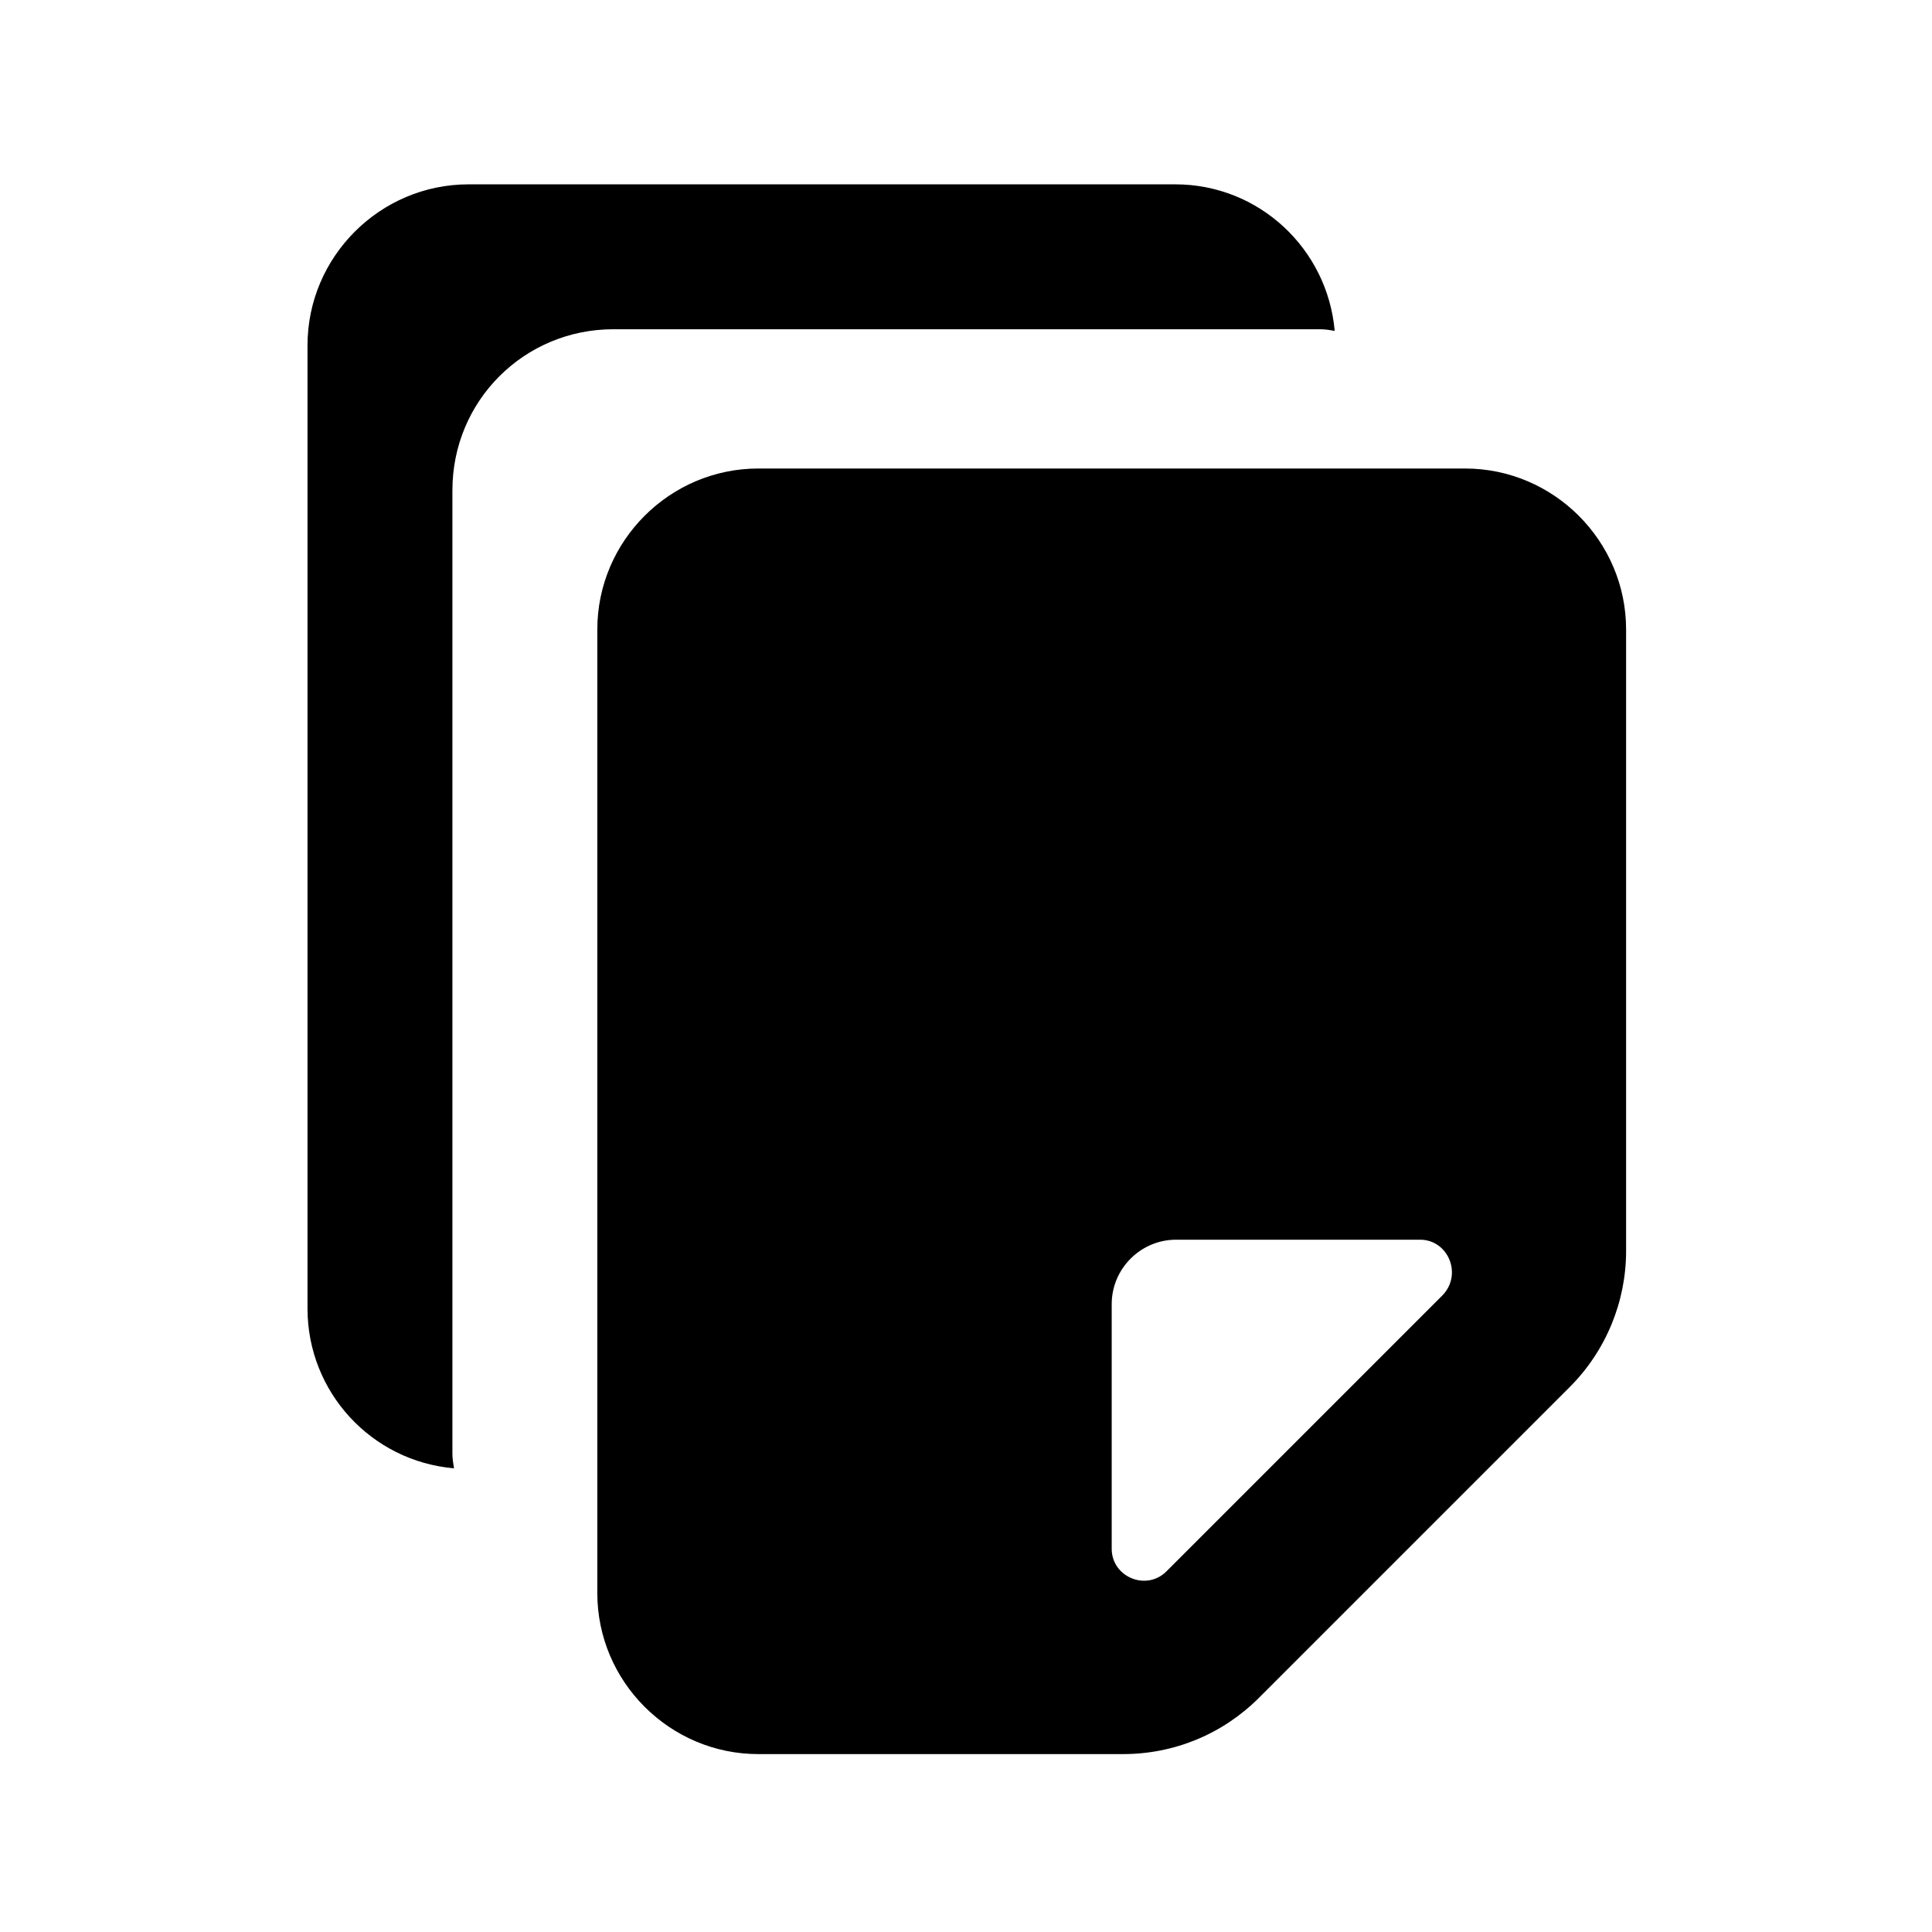
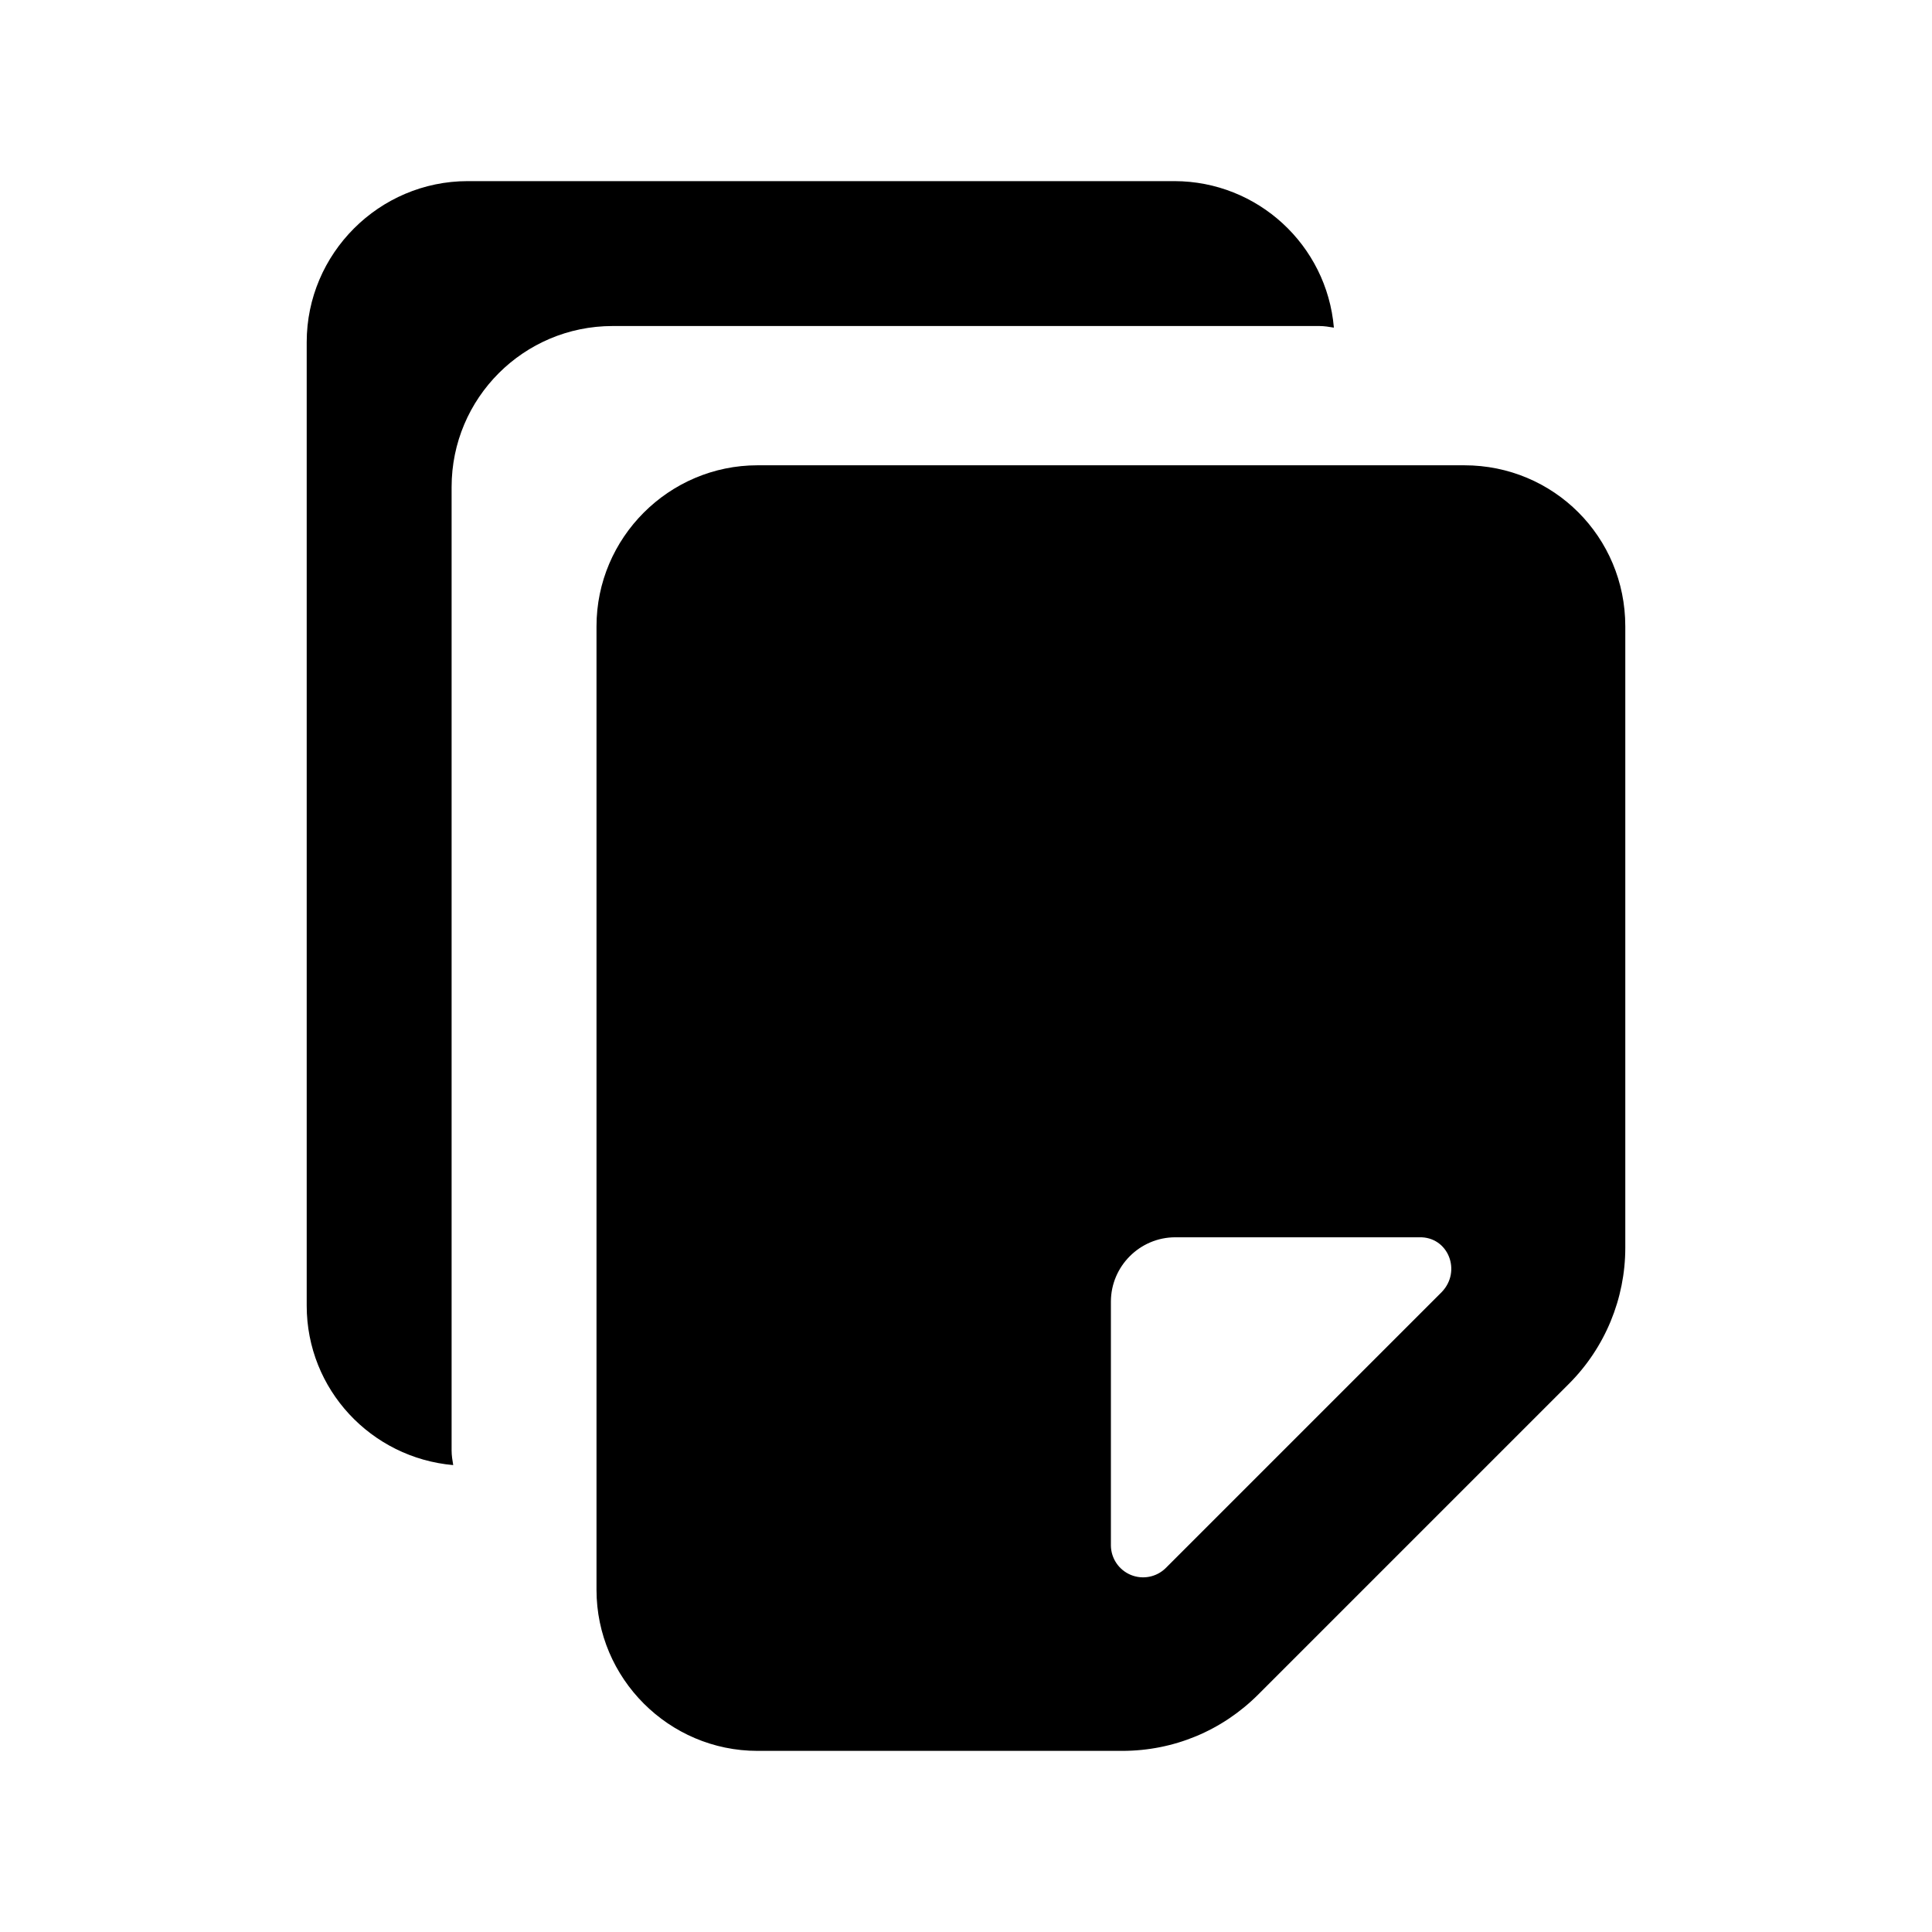
<svg xmlns="http://www.w3.org/2000/svg" width="24" height="24" viewBox="0 0 24 24" fill="currentColor">
-   <path fill-rule="evenodd" clip-rule="evenodd" d="M16.4 4.09H7.62c-1.11 0-2 .89-2 2v11.97c0 .06.01.12.02.18a1.991 1.991 0 01-1.82-1.98V4.29c0-1.1.9-2 2-2h8.78c1.04 0 1.89.8 1.98 1.82-.06-.01-.12-.02-.18-.02zM9.42 5.82h8.78c1.1 0 2 .9 2 2v7.72c0 .63-.25 1.24-.7 1.69l-3.86 3.86c-.45.45-1.05.7-1.69.7H9.42c-1.1 0-2-.9-2-2V7.82c0-1.1.9-2 2-2zm5.07 13.7l3.43-3.43c.25-.26.07-.69-.28-.69h-3.03c-.44 0-.8.36-.8.8v3.04c0 .35.43.53.68.28z" />
+   <path d="M18.19 5.78H9.41c-1.1 0-2 .9-2 2v11.97c0 1.1.9 2 2 2h4.53c.64 0 1.24-.25 1.69-.7l3.86-3.86c.45-.45.7-1.06.7-1.69V7.78c0-1.11-.89-2-2-2zm-.28 10.27l-3.43 3.43a.4.4 0 01-.68-.28v-3.03c0-.44.36-.8.8-.8h3.03c.36-.01.53.42.28.68zm-10.3-12h8.78c.06 0 .12.01.18.02a1.991 1.991 0 00-1.98-1.82H5.81c-1.1 0-2 .9-2 2v11.97c0 1.04.8 1.89 1.82 1.98-.01-.06-.02-.12-.02-.18V6.05a2 2 0 012-2z" />
</svg>
